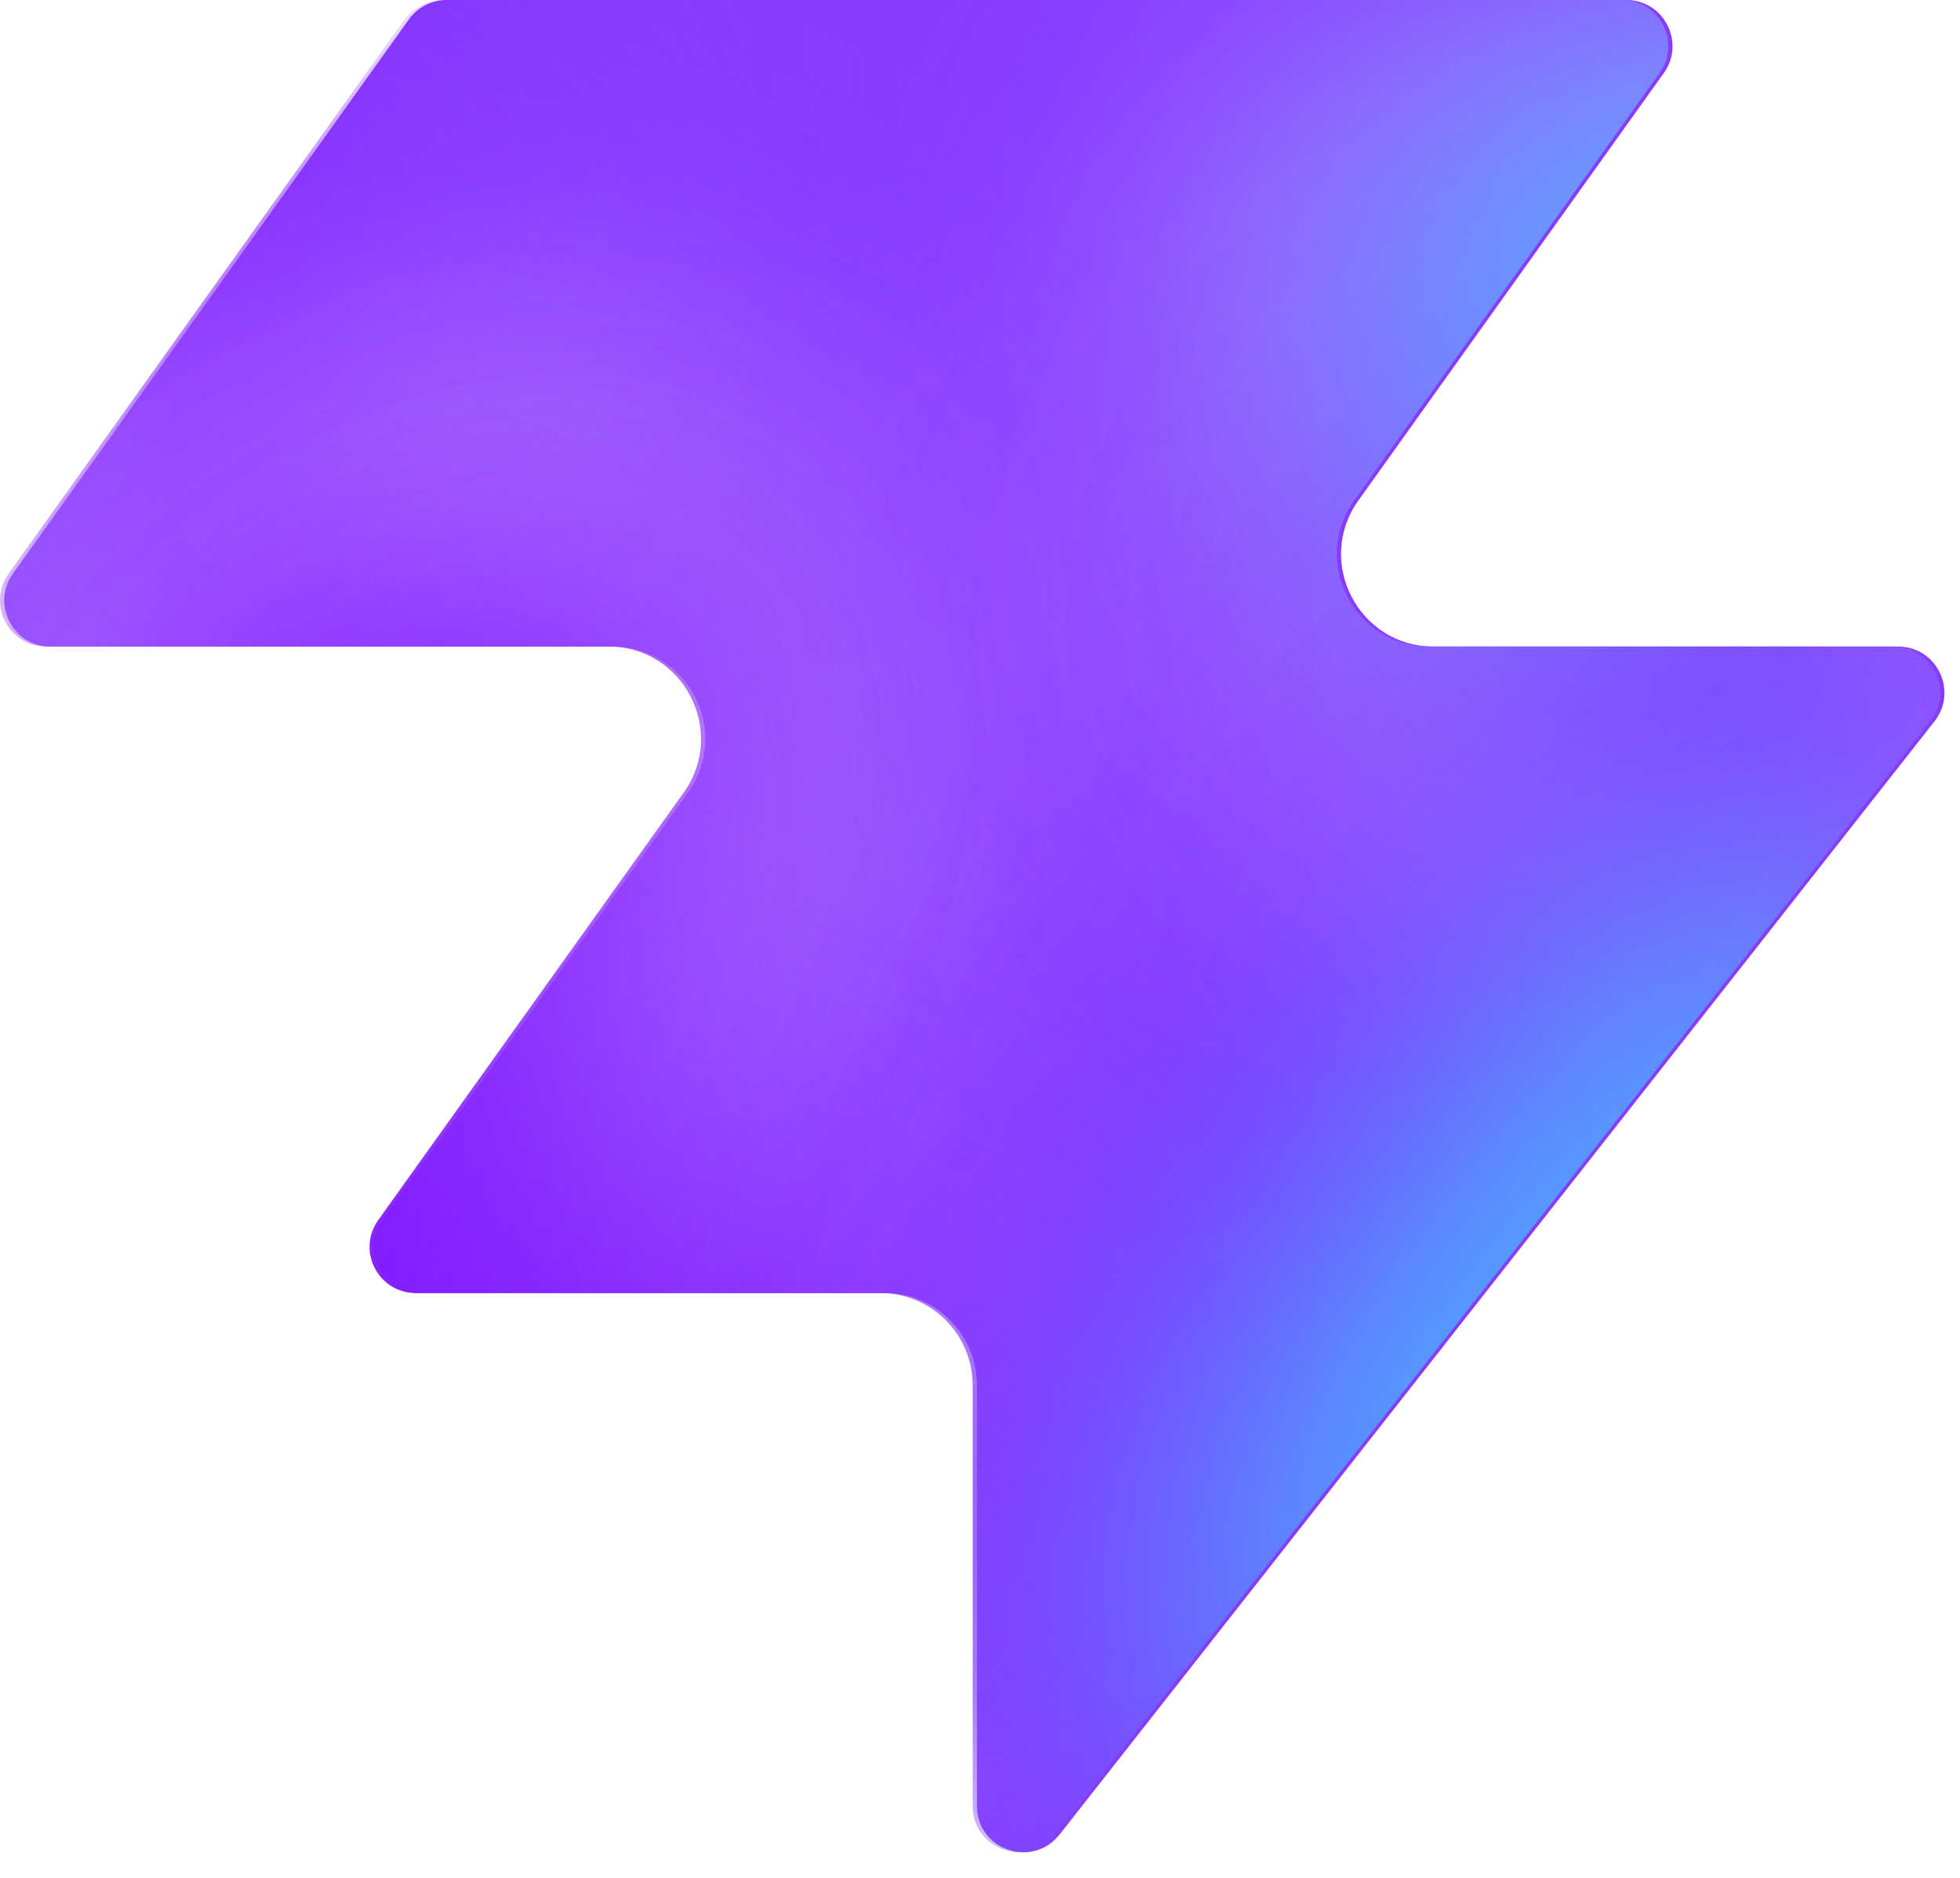
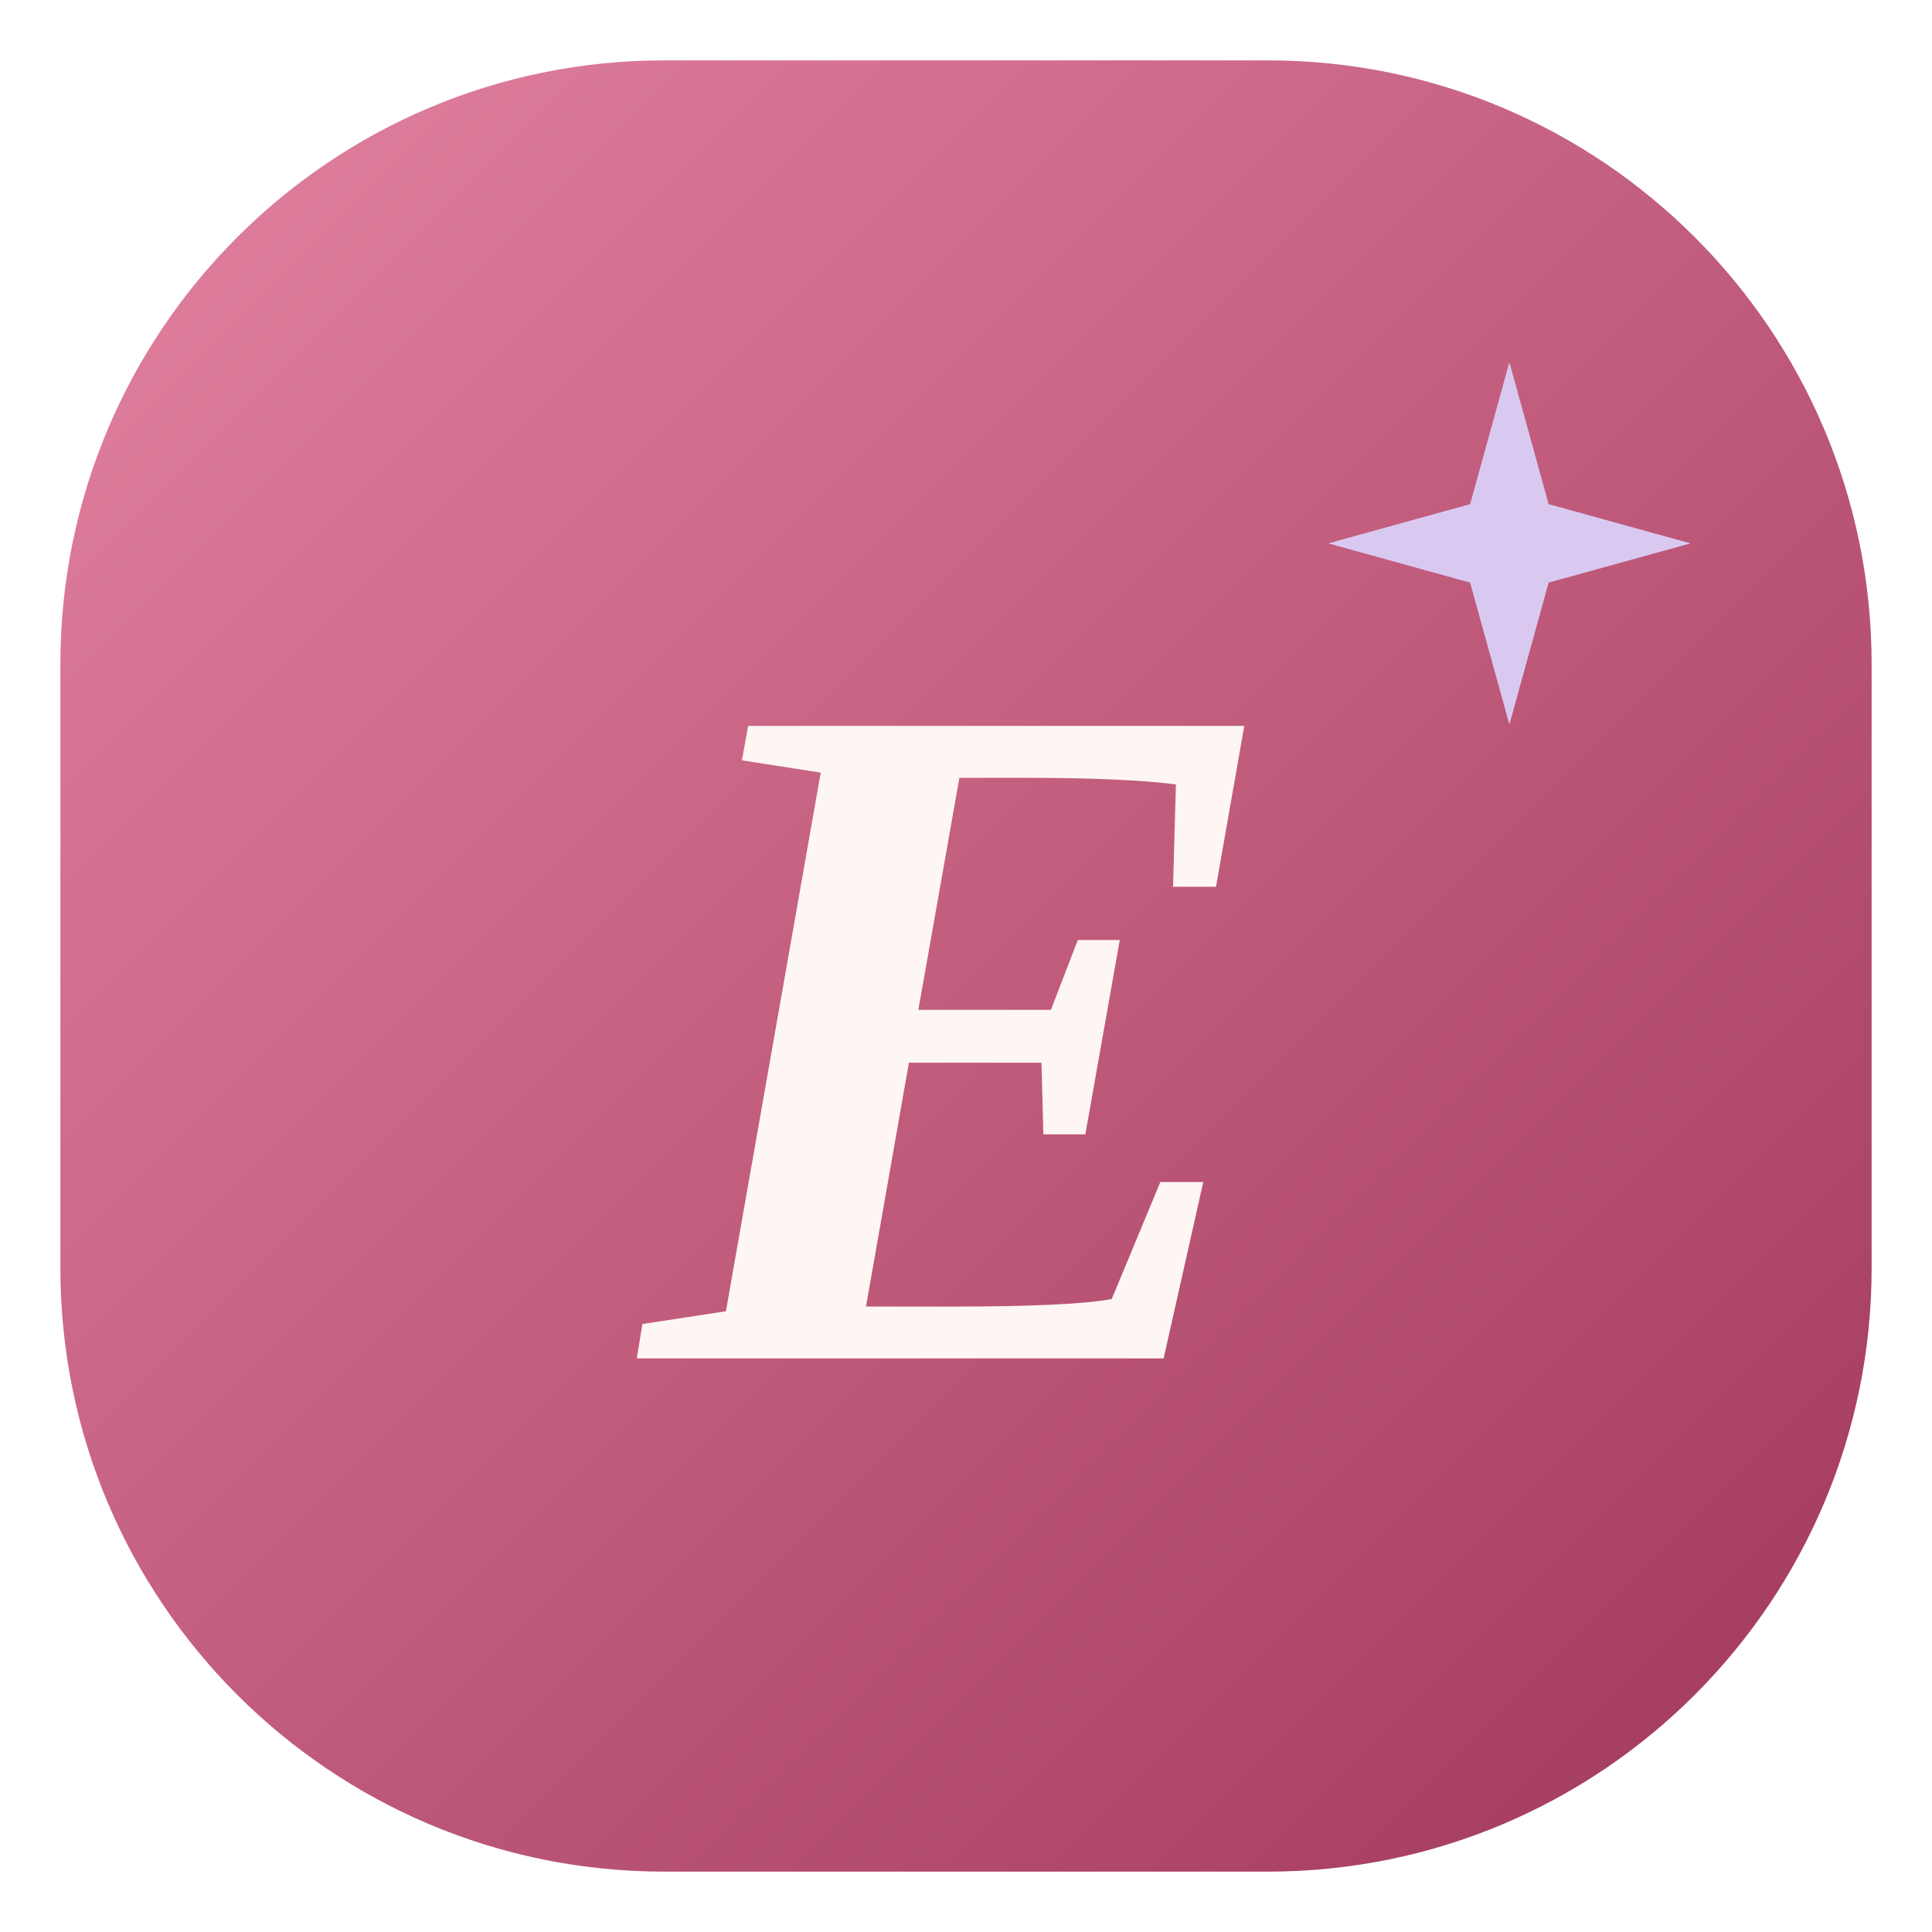
- <svg xmlns="http://www.w3.org/2000/svg" width="48" height="46" fill="none" viewBox="0 0 48 46">
-   <path fill="#863bff" d="M25.946 44.938c-.664.845-2.021.375-2.021-.698V33.937a2.26 2.26 0 0 0-2.262-2.262H10.287c-.92 0-1.456-1.04-.92-1.788l7.48-10.471c1.07-1.497 0-3.578-1.842-3.578H1.237c-.92 0-1.456-1.04-.92-1.788L10.013.474c.214-.297.556-.474.92-.474h28.894c.92 0 1.456 1.04.92 1.788l-7.48 10.471c-1.07 1.498 0 3.579 1.842 3.579h11.377c.943 0 1.473 1.088.89 1.83L25.947 44.94z" style="fill:#863bff;fill:color(display-p3 .525 .23 1);fill-opacity:1" />
-   <mask id="a" width="48" height="46" x="0" y="0" maskUnits="userSpaceOnUse" style="mask-type:alpha">
-     <path fill="#000" d="M25.842 44.938c-.664.844-2.021.375-2.021-.698V33.937a2.26 2.26 0 0 0-2.262-2.262H10.183c-.92 0-1.456-1.04-.92-1.788l7.48-10.471c1.07-1.498 0-3.579-1.842-3.579H1.133c-.92 0-1.456-1.04-.92-1.787L9.91.473c.214-.297.556-.474.92-.474h28.894c.92 0 1.456 1.04.92 1.788l-7.48 10.471c-1.07 1.498 0 3.578 1.842 3.578h11.377c.943 0 1.473 1.088.89 1.832L25.843 44.94z" style="fill:#000;fill-opacity:1" />
-   </mask>
-   <g mask="url(#a)">
-     <g filter="url(#b)">
-       <ellipse cx="5.508" cy="14.704" fill="#ede6ff" rx="5.508" ry="14.704" style="fill:#ede6ff;fill:color(display-p3 .927 .903 1);fill-opacity:1" transform="matrix(.00324 1 1 -.00324 -4.47 31.516)" />
-     </g>
-     <g filter="url(#c)">
-       <ellipse cx="10.399" cy="29.851" fill="#ede6ff" rx="10.399" ry="29.851" style="fill:#ede6ff;fill:color(display-p3 .927 .903 1);fill-opacity:1" transform="matrix(.00324 1 1 -.00324 -39.328 7.883)" />
-     </g>
-     <g filter="url(#d)">
-       <ellipse cx="5.508" cy="30.487" fill="#7e14ff" rx="5.508" ry="30.487" style="fill:#7e14ff;fill:color(display-p3 .492 .077 1);fill-opacity:1" transform="rotate(89.814 -25.913 -14.639)scale(1 -1)" />
-     </g>
-     <g filter="url(#e)">
-       <ellipse cx="5.508" cy="30.599" fill="#7e14ff" rx="5.508" ry="30.599" style="fill:#7e14ff;fill:color(display-p3 .492 .077 1);fill-opacity:1" transform="rotate(89.814 -32.644 -3.334)scale(1 -1)" />
-     </g>
-     <g filter="url(#f)">
-       <ellipse cx="5.508" cy="30.599" fill="#7e14ff" rx="5.508" ry="30.599" style="fill:#7e14ff;fill:color(display-p3 .492 .077 1);fill-opacity:1" transform="matrix(.00324 1 1 -.00324 -34.34 30.47)" />
-     </g>
-     <g filter="url(#g)">
-       <ellipse cx="14.072" cy="22.078" fill="#ede6ff" rx="14.072" ry="22.078" style="fill:#ede6ff;fill:color(display-p3 .927 .903 1);fill-opacity:1" transform="rotate(93.35 24.506 48.493)scale(-1 1)" />
-     </g>
-     <g filter="url(#h)">
-       <ellipse cx="3.47" cy="21.501" fill="#7e14ff" rx="3.47" ry="21.501" style="fill:#7e14ff;fill:color(display-p3 .492 .077 1);fill-opacity:1" transform="rotate(89.009 28.708 47.59)scale(-1 1)" />
-     </g>
-     <g filter="url(#i)">
-       <ellipse cx="3.47" cy="21.501" fill="#7e14ff" rx="3.47" ry="21.501" style="fill:#7e14ff;fill:color(display-p3 .492 .077 1);fill-opacity:1" transform="rotate(89.009 28.708 47.59)scale(-1 1)" />
-     </g>
-     <g filter="url(#j)">
-       <ellipse cx=".387" cy="8.972" fill="#7e14ff" rx="4.407" ry="29.108" style="fill:#7e14ff;fill:color(display-p3 .492 .077 1);fill-opacity:1" transform="rotate(39.51 .387 8.972)" />
-     </g>
-     <g filter="url(#k)">
-       <ellipse cx="47.523" cy="-6.092" fill="#7e14ff" rx="4.407" ry="29.108" style="fill:#7e14ff;fill:color(display-p3 .492 .077 1);fill-opacity:1" transform="rotate(37.892 47.523 -6.092)" />
-     </g>
-     <g filter="url(#l)">
-       <ellipse cx="41.412" cy="6.333" fill="#47bfff" rx="5.971" ry="9.665" style="fill:#47bfff;fill:color(display-p3 .28 .748 1);fill-opacity:1" transform="rotate(37.892 41.412 6.333)" />
-     </g>
-     <g filter="url(#m)">
-       <ellipse cx="-1.879" cy="38.332" fill="#7e14ff" rx="4.407" ry="29.108" style="fill:#7e14ff;fill:color(display-p3 .492 .077 1);fill-opacity:1" transform="rotate(37.892 -1.88 38.332)" />
-     </g>
-     <g filter="url(#n)">
-       <ellipse cx="-1.879" cy="38.332" fill="#7e14ff" rx="4.407" ry="29.108" style="fill:#7e14ff;fill:color(display-p3 .492 .077 1);fill-opacity:1" transform="rotate(37.892 -1.88 38.332)" />
-     </g>
-     <g filter="url(#o)">
-       <ellipse cx="35.651" cy="29.907" fill="#7e14ff" rx="4.407" ry="29.108" style="fill:#7e14ff;fill:color(display-p3 .492 .077 1);fill-opacity:1" transform="rotate(37.892 35.651 29.907)" />
-     </g>
-     <g filter="url(#p)">
-       <ellipse cx="38.418" cy="32.4" fill="#47bfff" rx="5.971" ry="15.297" style="fill:#47bfff;fill:color(display-p3 .28 .748 1);fill-opacity:1" transform="rotate(37.892 38.418 32.4)" />
-     </g>
-   </g>
+ <svg xmlns="http://www.w3.org/2000/svg" width="64" height="64" viewBox="0 0 64 64">
  <defs>
-     <filter id="b" width="60.045" height="41.654" x="-19.77" y="16.149" color-interpolation-filters="sRGB" filterUnits="userSpaceOnUse">
-       <feFlood flood-opacity="0" result="BackgroundImageFix" />
-       <feBlend in="SourceGraphic" in2="BackgroundImageFix" result="shape" />
-       <feGaussianBlur result="effect1_foregroundBlur_2002_17158" stdDeviation="7.659" />
-     </filter>
-     <filter id="c" width="90.34" height="51.437" x="-54.613" y="-7.533" color-interpolation-filters="sRGB" filterUnits="userSpaceOnUse">
-       <feFlood flood-opacity="0" result="BackgroundImageFix" />
-       <feBlend in="SourceGraphic" in2="BackgroundImageFix" result="shape" />
-       <feGaussianBlur result="effect1_foregroundBlur_2002_17158" stdDeviation="7.659" />
-     </filter>
-     <filter id="d" width="79.355" height="29.4" x="-49.64" y="2.03" color-interpolation-filters="sRGB" filterUnits="userSpaceOnUse">
-       <feFlood flood-opacity="0" result="BackgroundImageFix" />
-       <feBlend in="SourceGraphic" in2="BackgroundImageFix" result="shape" />
-       <feGaussianBlur result="effect1_foregroundBlur_2002_17158" stdDeviation="4.596" />
-     </filter>
-     <filter id="e" width="79.579" height="29.4" x="-45.045" y="20.029" color-interpolation-filters="sRGB" filterUnits="userSpaceOnUse">
-       <feFlood flood-opacity="0" result="BackgroundImageFix" />
-       <feBlend in="SourceGraphic" in2="BackgroundImageFix" result="shape" />
-       <feGaussianBlur result="effect1_foregroundBlur_2002_17158" stdDeviation="4.596" />
-     </filter>
-     <filter id="f" width="79.579" height="29.4" x="-43.513" y="21.178" color-interpolation-filters="sRGB" filterUnits="userSpaceOnUse">
-       <feFlood flood-opacity="0" result="BackgroundImageFix" />
-       <feBlend in="SourceGraphic" in2="BackgroundImageFix" result="shape" />
-       <feGaussianBlur result="effect1_foregroundBlur_2002_17158" stdDeviation="4.596" />
-     </filter>
-     <filter id="g" width="74.749" height="58.852" x="15.756" y="-17.901" color-interpolation-filters="sRGB" filterUnits="userSpaceOnUse">
-       <feFlood flood-opacity="0" result="BackgroundImageFix" />
-       <feBlend in="SourceGraphic" in2="BackgroundImageFix" result="shape" />
-       <feGaussianBlur result="effect1_foregroundBlur_2002_17158" stdDeviation="7.659" />
-     </filter>
-     <filter id="h" width="61.377" height="25.362" x="23.548" y="2.284" color-interpolation-filters="sRGB" filterUnits="userSpaceOnUse">
-       <feFlood flood-opacity="0" result="BackgroundImageFix" />
-       <feBlend in="SourceGraphic" in2="BackgroundImageFix" result="shape" />
-       <feGaussianBlur result="effect1_foregroundBlur_2002_17158" stdDeviation="4.596" />
-     </filter>
-     <filter id="i" width="61.377" height="25.362" x="23.548" y="2.284" color-interpolation-filters="sRGB" filterUnits="userSpaceOnUse">
-       <feFlood flood-opacity="0" result="BackgroundImageFix" />
-       <feBlend in="SourceGraphic" in2="BackgroundImageFix" result="shape" />
-       <feGaussianBlur result="effect1_foregroundBlur_2002_17158" stdDeviation="4.596" />
-     </filter>
-     <filter id="j" width="56.045" height="63.649" x="-27.636" y="-22.853" color-interpolation-filters="sRGB" filterUnits="userSpaceOnUse">
-       <feFlood flood-opacity="0" result="BackgroundImageFix" />
-       <feBlend in="SourceGraphic" in2="BackgroundImageFix" result="shape" />
-       <feGaussianBlur result="effect1_foregroundBlur_2002_17158" stdDeviation="4.596" />
-     </filter>
-     <filter id="k" width="54.814" height="64.646" x="20.116" y="-38.415" color-interpolation-filters="sRGB" filterUnits="userSpaceOnUse">
-       <feFlood flood-opacity="0" result="BackgroundImageFix" />
-       <feBlend in="SourceGraphic" in2="BackgroundImageFix" result="shape" />
-       <feGaussianBlur result="effect1_foregroundBlur_2002_17158" stdDeviation="4.596" />
-     </filter>
-     <filter id="l" width="33.541" height="35.313" x="24.641" y="-11.323" color-interpolation-filters="sRGB" filterUnits="userSpaceOnUse">
-       <feFlood flood-opacity="0" result="BackgroundImageFix" />
-       <feBlend in="SourceGraphic" in2="BackgroundImageFix" result="shape" />
-       <feGaussianBlur result="effect1_foregroundBlur_2002_17158" stdDeviation="4.596" />
-     </filter>
-     <filter id="m" width="54.814" height="64.646" x="-29.286" y="6.009" color-interpolation-filters="sRGB" filterUnits="userSpaceOnUse">
-       <feFlood flood-opacity="0" result="BackgroundImageFix" />
-       <feBlend in="SourceGraphic" in2="BackgroundImageFix" result="shape" />
-       <feGaussianBlur result="effect1_foregroundBlur_2002_17158" stdDeviation="4.596" />
-     </filter>
-     <filter id="n" width="54.814" height="64.646" x="-29.286" y="6.009" color-interpolation-filters="sRGB" filterUnits="userSpaceOnUse">
-       <feFlood flood-opacity="0" result="BackgroundImageFix" />
-       <feBlend in="SourceGraphic" in2="BackgroundImageFix" result="shape" />
-       <feGaussianBlur result="effect1_foregroundBlur_2002_17158" stdDeviation="4.596" />
-     </filter>
-     <filter id="o" width="54.814" height="64.646" x="8.244" y="-2.416" color-interpolation-filters="sRGB" filterUnits="userSpaceOnUse">
-       <feFlood flood-opacity="0" result="BackgroundImageFix" />
-       <feBlend in="SourceGraphic" in2="BackgroundImageFix" result="shape" />
-       <feGaussianBlur result="effect1_foregroundBlur_2002_17158" stdDeviation="4.596" />
-     </filter>
-     <filter id="p" width="39.409" height="43.623" x="18.713" y="10.588" color-interpolation-filters="sRGB" filterUnits="userSpaceOnUse">
-       <feFlood flood-opacity="0" result="BackgroundImageFix" />
-       <feBlend in="SourceGraphic" in2="BackgroundImageFix" result="shape" />
-       <feGaussianBlur result="effect1_foregroundBlur_2002_17158" stdDeviation="4.596" />
-     </filter>
+     <linearGradient id="badge" x1="0" y1="0" x2="64" y2="64" gradientUnits="userSpaceOnUse">
+       <stop offset="0" stop-color="#e685a3" />
+       <stop offset="1" stop-color="#9e3559" />
+     </linearGradient>
  </defs>
+   <rect x="2" y="2" width="60" height="60" rx="20" fill="url(#badge)" />
+   <text x="32" y="45" font-family="Georgia, 'Times New Roman', serif" font-style="italic" font-weight="600" font-size="32" fill="#fdf6f2" text-anchor="middle">E</text>
+   <path d="M50 12 L51.3 16.7 L56 18 L51.3 19.3 L50 24 L48.7 19.3 L44 18 L48.7 16.7 Z" fill="#d9c9f1" />
</svg>
